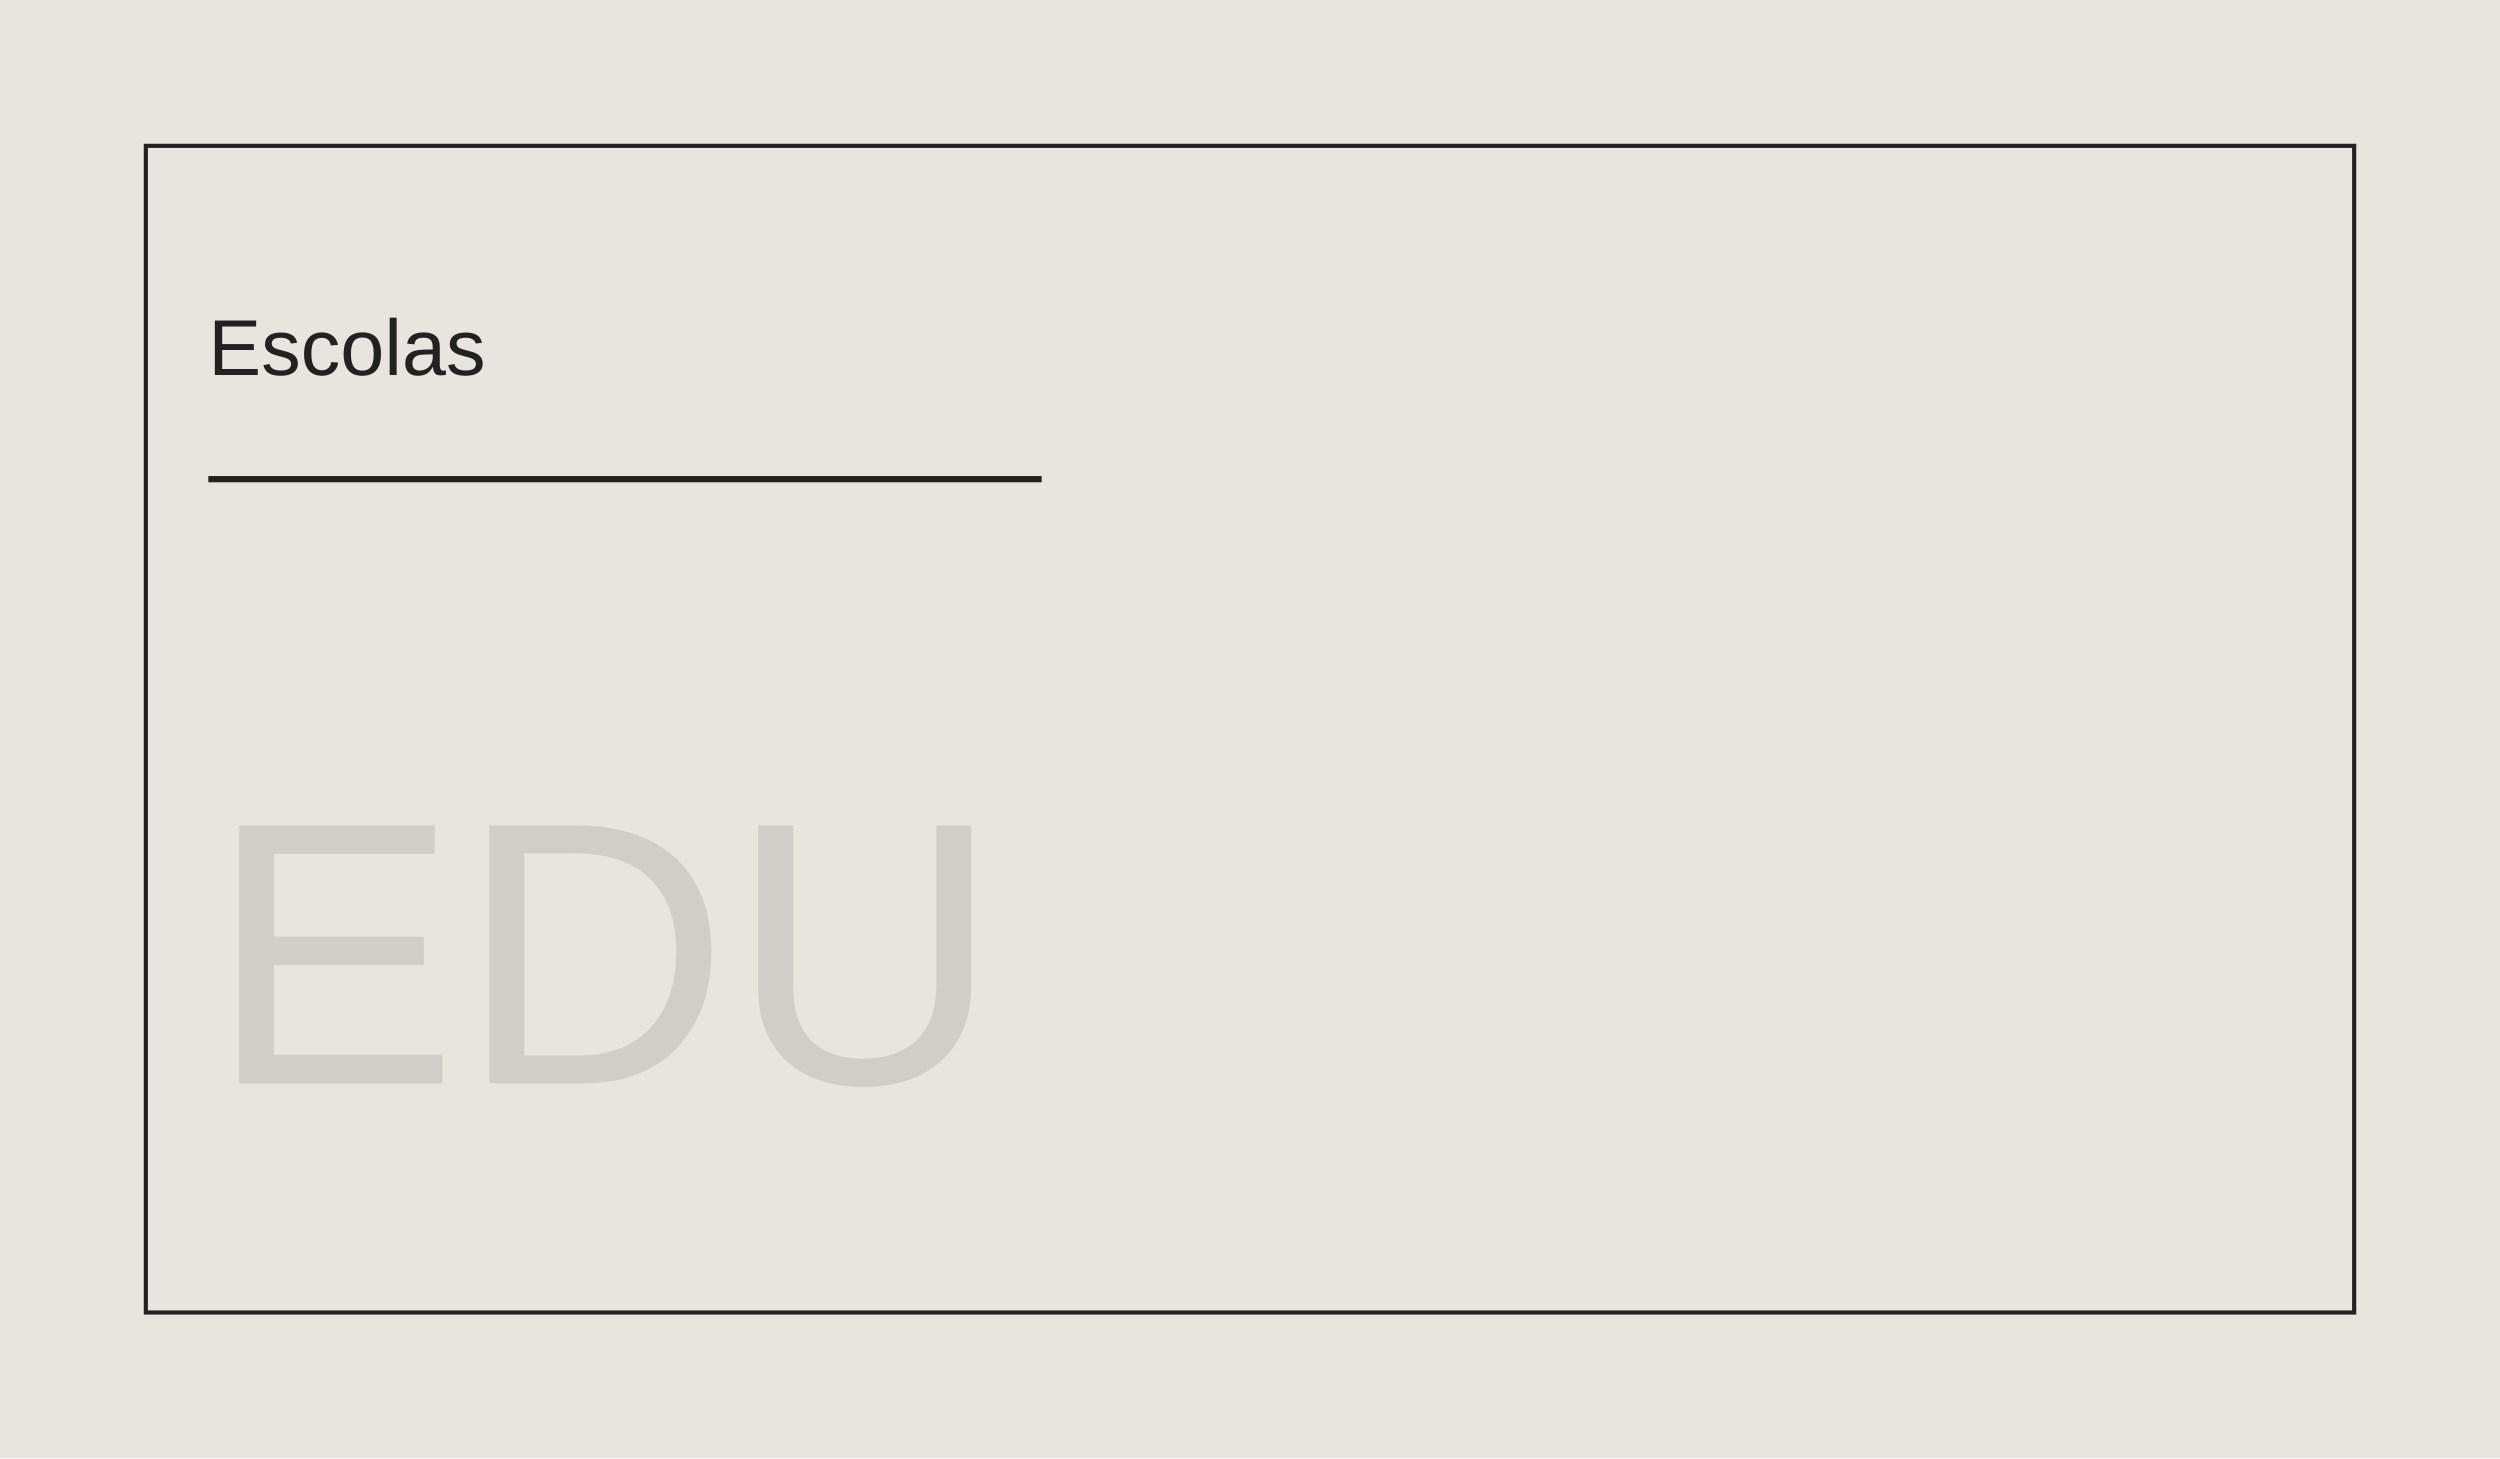
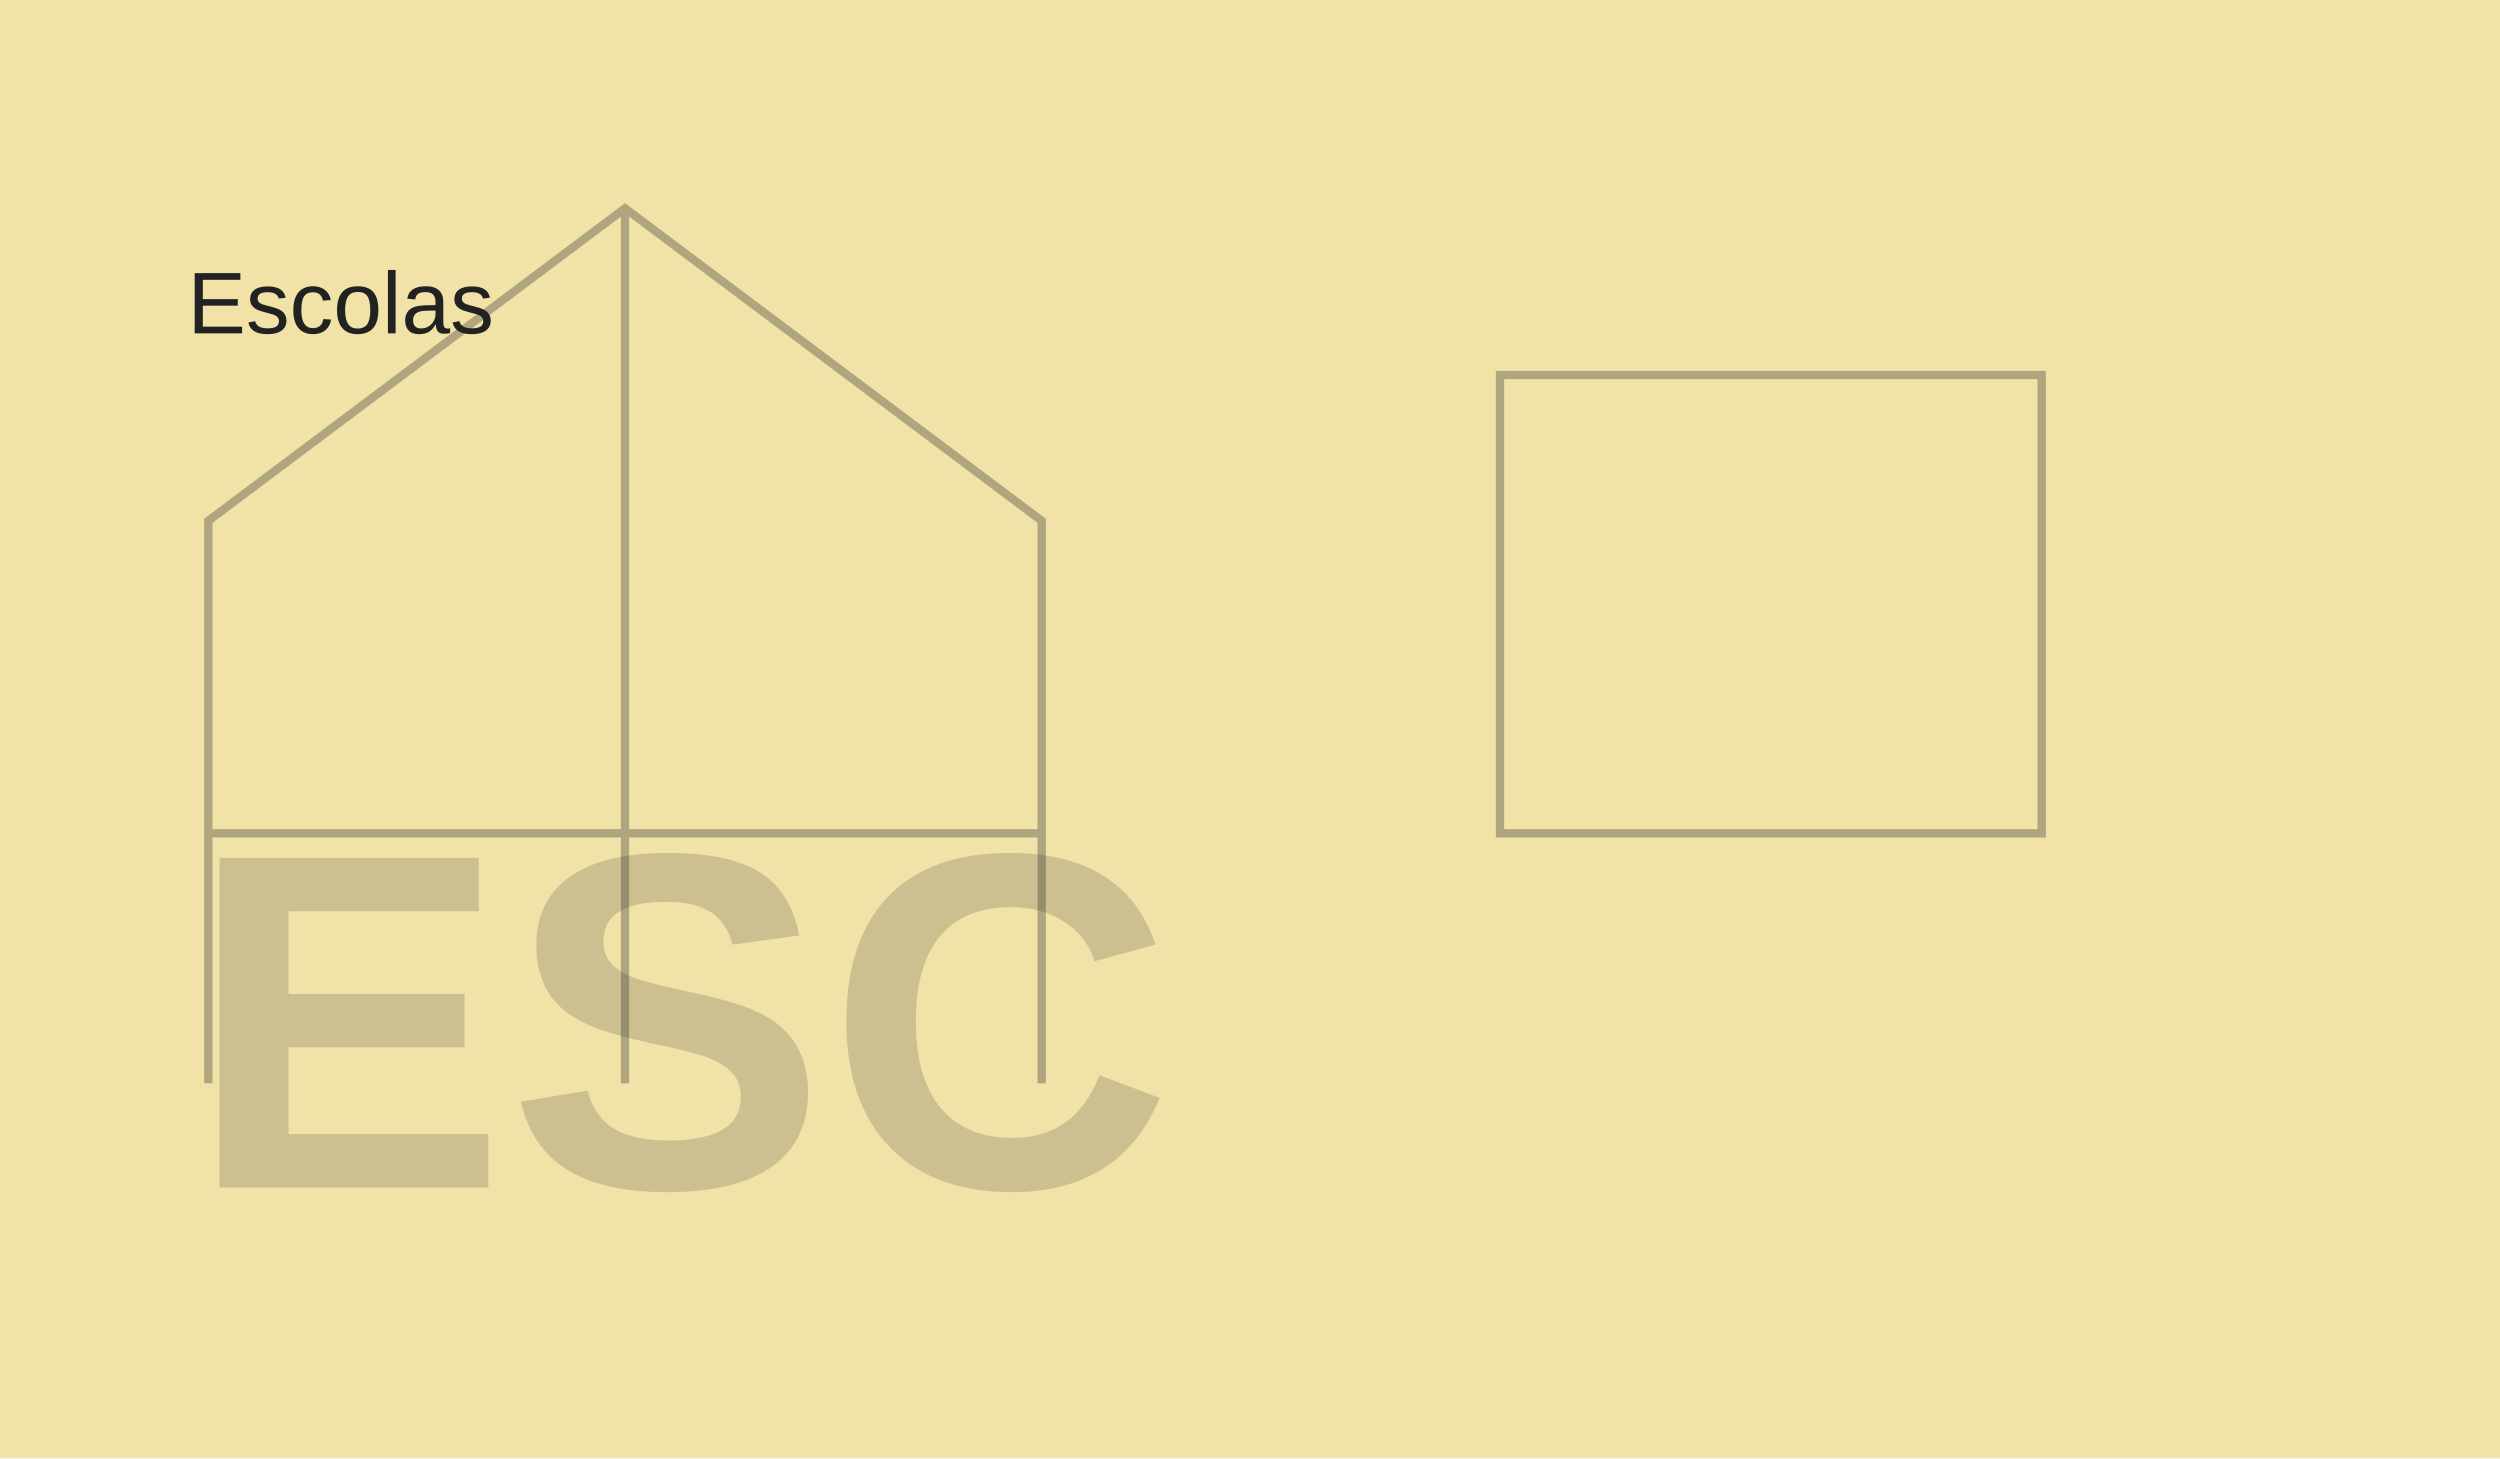
<svg xmlns="http://www.w3.org/2000/svg" width="1200" height="700" viewBox="0 0 1200 700">
-   <rect width="1200" height="700" fill="#e8e5df" />
-   <rect x="70" y="70" width="1060" height="560" fill="none" stroke="#222" stroke-width="2" />
-   <text x="100" y="180" font-family="Arial, Helvetica, sans-serif" font-size="38" fill="#222">
+   <rect width="1200" height="700" fill="#F1E3A8" />
+   <g fill="none" stroke="#333333" stroke-width="4" opacity="0.35">
+     <path d="M100 520 L100 250 L300 100 L500 250 L500 520" />
+     <path d="M100 400 H500" />
+     <path d="M300 100 V520" />
+     <rect x="720" y="180" width="260" height="220" />
+   </g>
+   <text x="90" y="160" font-family="Arial, Helvetica, sans-serif" font-size="42" fill="#222222">
Escolas
</text>
-   <text x="100" y="520" font-family="Arial, Helvetica, sans-serif" font-size="180" fill="#222" opacity="0.12">
- EDU
+   <text x="90" y="570" font-family="Arial, Helvetica, sans-serif" font-size="230" font-weight="700" fill="#222222" opacity="0.18">
+ ESC
</text>
-   <line x1="100" y1="230" x2="500" y2="230" stroke="#222" stroke-width="3" />
</svg>
